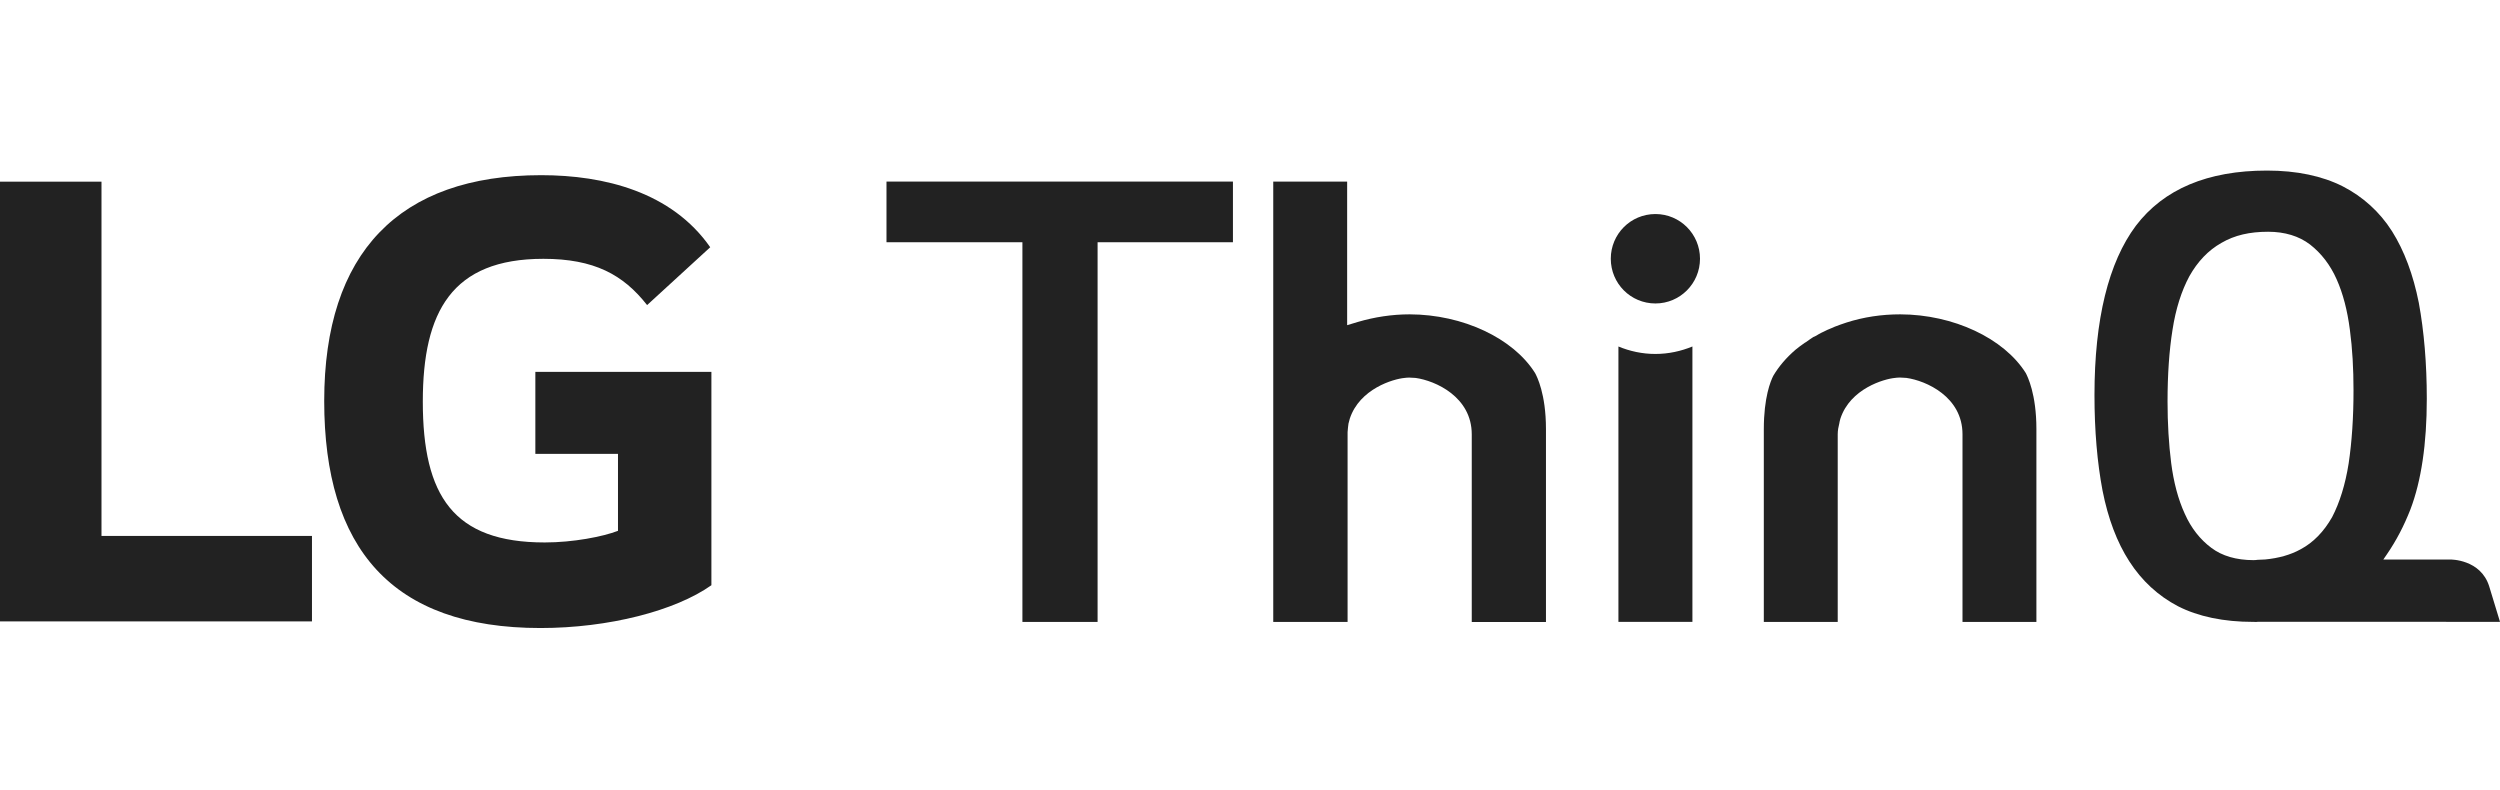
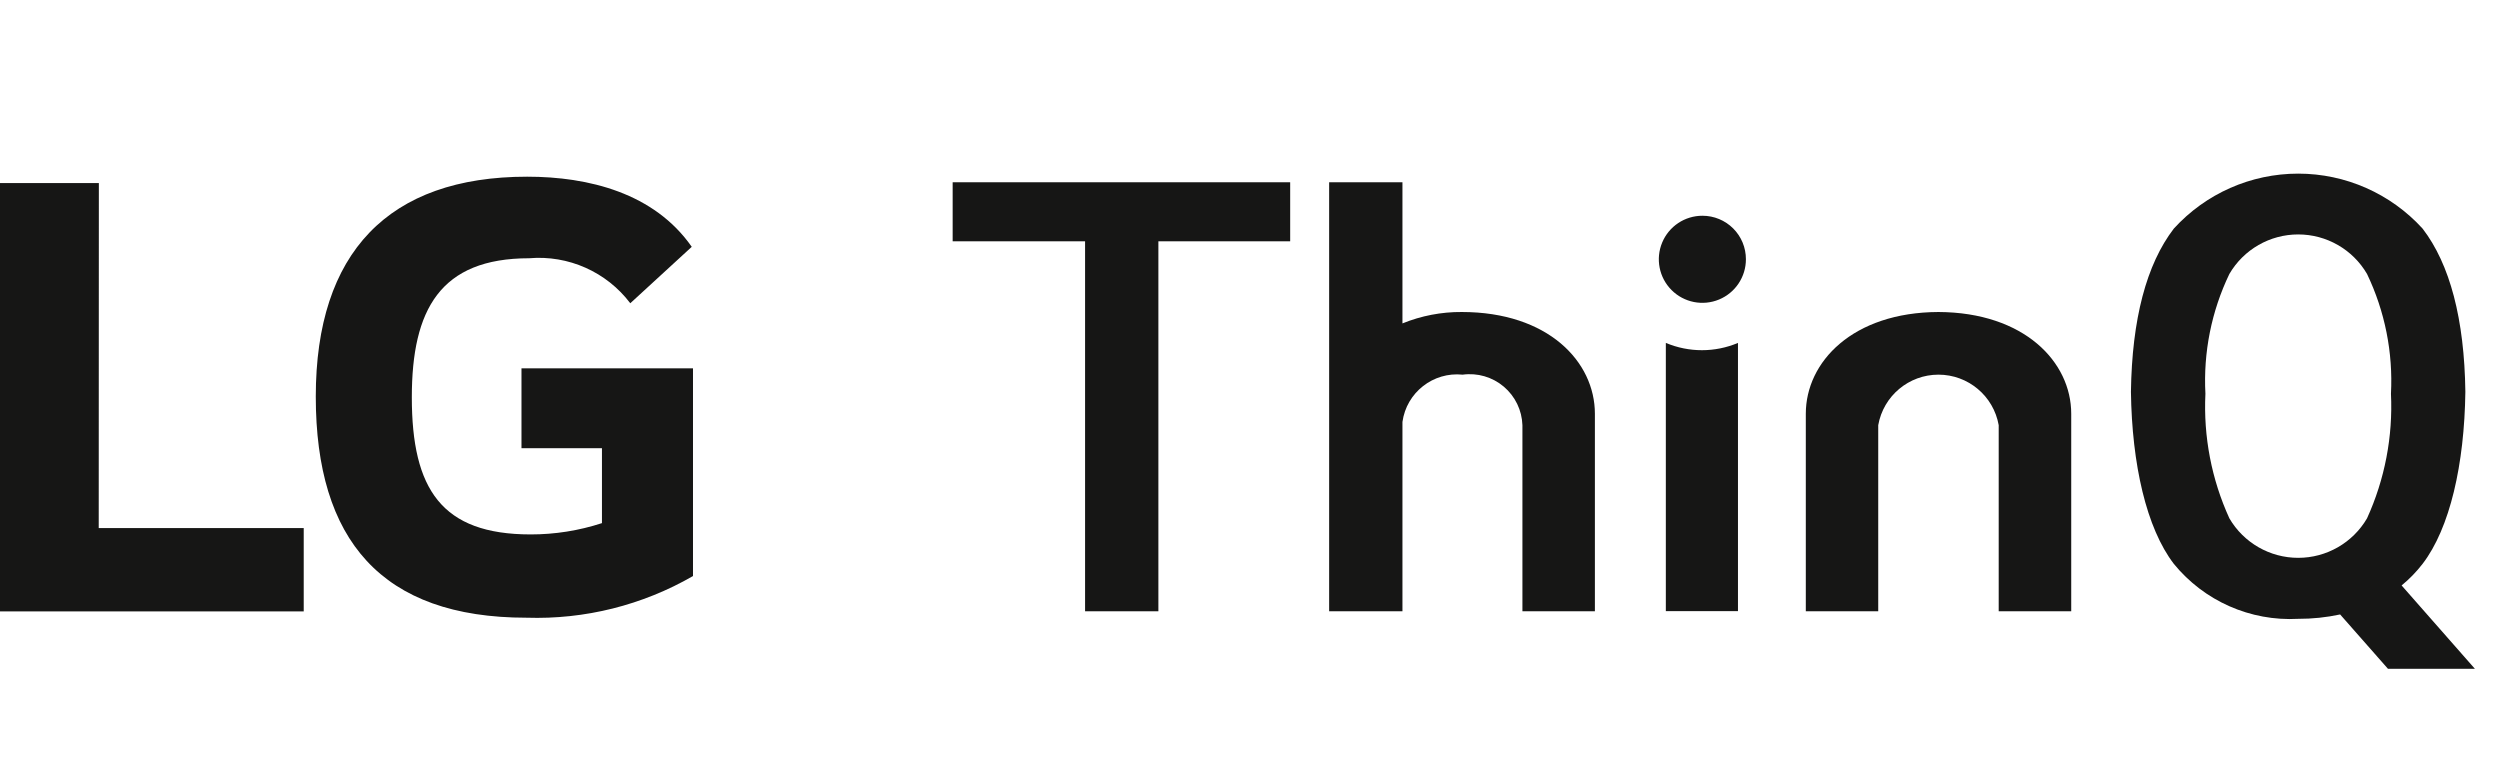
- <svg xmlns="http://www.w3.org/2000/svg" version="1.1" id="Layer_2" x="0px" y="0px" width="57px" height="18px" viewBox="0 0 57 18" enable-background="new 0 0 57 18" xml:space="preserve">
-   <g>
-     <path fill="#222222" d="M2.314,4.142H0v10.026h7.113v-1.949H2.314V4.142z M12.207,10.348h1.883v1.755   c-0.345,0.133-1.024,0.265-1.669,0.265c-2.083,0-2.781-1.06-2.781-3.212c0-2.052,0.664-3.255,2.748-3.255   c1.159,0,1.821,0.36,2.366,1.055l1.439-1.319c-0.878-1.26-2.415-1.643-3.853-1.643c-3.247,0-4.948,1.774-4.948,5.148   c0,3.356,1.536,5.177,4.931,5.177c1.553,0,3.075-0.393,3.897-0.976V8.479h-4.014V10.348z" />
-     <polygon fill="#222222" points="23.311,14.18 25.025,14.18 25.025,5.523 28.111,5.523 28.111,4.14 20.212,4.14 20.212,5.523    23.311,5.523  " />
-     <path fill="#222222" d="M43.326,7.167c-0.425,0-0.833,0.061-1.227,0.187c-0.102,0.034-0.186,0.063-0.267,0.095   c-0.018,0.01-0.035,0.015-0.048,0.022L41.75,7.485c-0.061,0.024-0.117,0.048-0.17,0.077c-0.039,0.015-0.069,0.035-0.106,0.053   l-0.065,0.039c-0.024,0.015-0.043,0.02-0.066,0.031c-0.056,0.037-0.113,0.075-0.165,0.114l-0.031,0.018   c-0.083,0.058-0.147,0.106-0.208,0.156c-0.214,0.184-0.382,0.382-0.508,0.595c-0.061,0.12-0.216,0.492-0.216,1.216v4.396H41.9   V9.901c0-0.094,0.018-0.171,0.035-0.242c0.006-0.035,0.013-0.072,0.026-0.114c0.224-0.685,0.998-0.907,1.249-0.929l0.041-0.005   c0.024-0.003,0.046-0.003,0.067-0.003l0.146,0.008c0.452,0.063,1.281,0.431,1.281,1.286v4.278h1.685V9.783   c0-0.805-0.204-1.203-0.242-1.277C45.689,7.712,44.538,7.17,43.326,7.167" />
-     <path fill="#222222" d="M32.141,7.167c-0.403,0-0.799,0.061-1.181,0.173l-0.245,0.074V4.14h-1.685v10.04h1.695V9.853   c0.007-0.079,0.011-0.137,0.02-0.193c0.007-0.035,0.017-0.072,0.03-0.114c0.225-0.685,0.999-0.907,1.248-0.929l0.043-0.005   c0.018-0.003,0.046-0.003,0.064-0.003l0.147,0.008c0.45,0.063,1.279,0.431,1.279,1.286v4.278h1.692V9.783   c0-0.805-0.208-1.203-0.248-1.277C34.503,7.712,33.354,7.17,32.141,7.167" />
-     <path fill="#222222" d="M38.76,5.899c0,0.564-0.456,1.02-1.016,1.02c-0.565,0-1.018-0.456-1.018-1.02   c0-0.563,0.453-1.019,1.018-1.019C38.305,4.88,38.76,5.336,38.76,5.899" />
-     <path fill="#222222" d="M36.9,7.9v6.279h1.687V7.9c-0.258,0.106-0.543,0.17-0.843,0.17C37.445,8.071,37.158,8.007,36.9,7.9" />
-     <path fill="#222222" d="M56.754,13.37c-0.194-0.624-0.887-0.613-0.887-0.613H54.34l0.082-0.12c0.217-0.317,0.388-0.647,0.535-1.021   c0.248-0.65,0.374-1.498,0.374-2.524c0-0.803-0.063-1.54-0.182-2.187c-0.127-0.641-0.332-1.19-0.611-1.633   c-0.281-0.442-0.666-0.789-1.123-1.023c-0.469-0.237-1.048-0.36-1.728-0.36c-1.351,0-2.354,0.422-2.989,1.258   c-0.623,0.833-0.944,2.133-0.944,3.86c0,0.809,0.063,1.541,0.184,2.179c0.125,0.635,0.33,1.18,0.61,1.612   c0.284,0.442,0.658,0.788,1.11,1.024c0.459,0.235,1.039,0.357,1.716,0.357h0.02c0.007,0.002,0.023,0.002,0.033,0.002   c0.012,0,0.023,0,0.039-0.002c0.006-0.002,0.012-0.002,0.012-0.002L57,14.178L56.754,13.37z M53.549,10.568   c-0.076,0.479-0.204,0.891-0.377,1.223c-0.187,0.328-0.425,0.578-0.722,0.735c-0.225,0.124-0.495,0.2-0.803,0.23l-0.177,0.008   c-0.027,0.003-0.044,0.007-0.089,0.007c-0.394,0-0.718-0.096-0.961-0.279c-0.256-0.19-0.463-0.453-0.607-0.778   c-0.152-0.33-0.254-0.722-0.31-1.156c-0.055-0.434-0.083-0.906-0.083-1.403c0-0.612,0.038-1.164,0.113-1.633   c0.073-0.478,0.205-0.89,0.384-1.223c0.187-0.333,0.429-0.591,0.733-0.762c0.301-0.175,0.642-0.253,1.064-0.253   c0.38,0,0.704,0.099,0.955,0.291c0.256,0.199,0.462,0.467,0.606,0.792c0.146,0.326,0.245,0.711,0.302,1.15   c0.058,0.432,0.083,0.894,0.083,1.377C53.661,9.516,53.622,10.078,53.549,10.568" />
+ <svg xmlns="http://www.w3.org/2000/svg" id="img-logo-thinq" width="96" height="29.793" viewBox="0 0 96 29.793">
+   <defs>
+     <style>
+             .cls-2{fill:#161615}
+         </style>
+   </defs>
+   <path id="Rectangle" style="fill:none" d="M0 0h96v29.793H0z" />
+   <g id="Group_602" data-name="Group 602" transform="translate(0 6.667)">
+     <path id="Path_352" data-name="Path 352" class="cls-2" d="M543.364 374.535h-3.8v16.449h11.667v-3.2h-7.872zm16.229 10.181h3.09v2.878a8.789 8.789 0 0 1-2.739.434c-3.42 0-4.562-1.738-4.562-5.266 0-3.367 1.089-5.339 4.506-5.339a4.4 4.4 0 0 1 3.883 1.728l2.36-2.167c-1.439-2.064-3.958-2.693-6.319-2.693-5.325 0-8.118 2.909-8.118 8.443 0 5.508 2.522 8.492 8.093 8.492a12.006 12.006 0 0 0 6.392-1.6v-7.976h-6.586z" transform="translate(-539.568 -374.173)" />
+     <g id="Group_601" data-name="Group 601" transform="translate(36.582)">
+       <path id="Path_353" data-name="Path 353" class="cls-2" d="M590.215 376.854h5.085v14.207h2.815v-14.207h5.061v-2.267h-12.961z" transform="translate(-590.215 -374.255)" />
+       <path id="Path_354" data-name="Path 354" class="cls-2" d="M629.436 376.368a1.672 1.672 0 1 0 1.668 1.67 1.666 1.666 0 0 0-1.668-1.67z" transform="translate(-600.643 -374.75)" />
+       <path id="Path_355" data-name="Path 355" class="cls-2" d="M628.13 383.129v10.3h2.77v-10.3a3.565 3.565 0 0 1-2.768 0z" transform="translate(-600.744 -376.628)" />
+       <path id="Path_356" data-name="Path 356" class="cls-2" d="M615.323 379.569a5.94 5.94 0 0 0-2.278.438v-5.42h-2.815v16.474h2.815v-7.271a2.116 2.116 0 0 1 2.313-1.815 2.023 2.023 0 0 1 2.294 1.94v7.146h2.783v-7.583c0-2.003-1.797-3.909-5.112-3.909z" transform="translate(-595.773 -374.255)" />
+       <path id="Path_357" data-name="Path 357" class="cls-2" d="M640.666 381.485c-3.291.013-5.094 1.912-5.094 3.908v7.583h2.781v-7.146a2.349 2.349 0 0 1 4.626 0v7.146h2.785v-7.583c0-1.993-1.804-3.893-5.098-3.908z" transform="translate(-602.811 -376.171)" />
+       <path id="Path_358" data-name="Path 358" class="cls-2" d="m666.065 393.142-2.813-3.2a5.11 5.11 0 0 0 .805-.829c1.052-1.372 1.606-3.821 1.643-6.607-.037-2.786-.591-4.9-1.643-6.267a6.459 6.459 0 0 0-9.552 0c-1.053 1.372-1.608 3.481-1.647 6.267.038 2.786.594 5.234 1.647 6.607a5.759 5.759 0 0 0 4.775 2.111 7.566 7.566 0 0 0 1.611-.168l1.838 2.088zm-9.427-5.777a10.309 10.309 0 0 1-.92-4.784 9.458 9.458 0 0 1 .92-4.6 3.06 3.06 0 0 1 5.286 0 9.5 9.5 0 0 1 .919 4.6 10.353 10.353 0 0 1-.919 4.784 3.061 3.061 0 0 1-5.286 0z" transform="translate(-607.612 -374.128)" />
+     </g>
  </g>
</svg>
